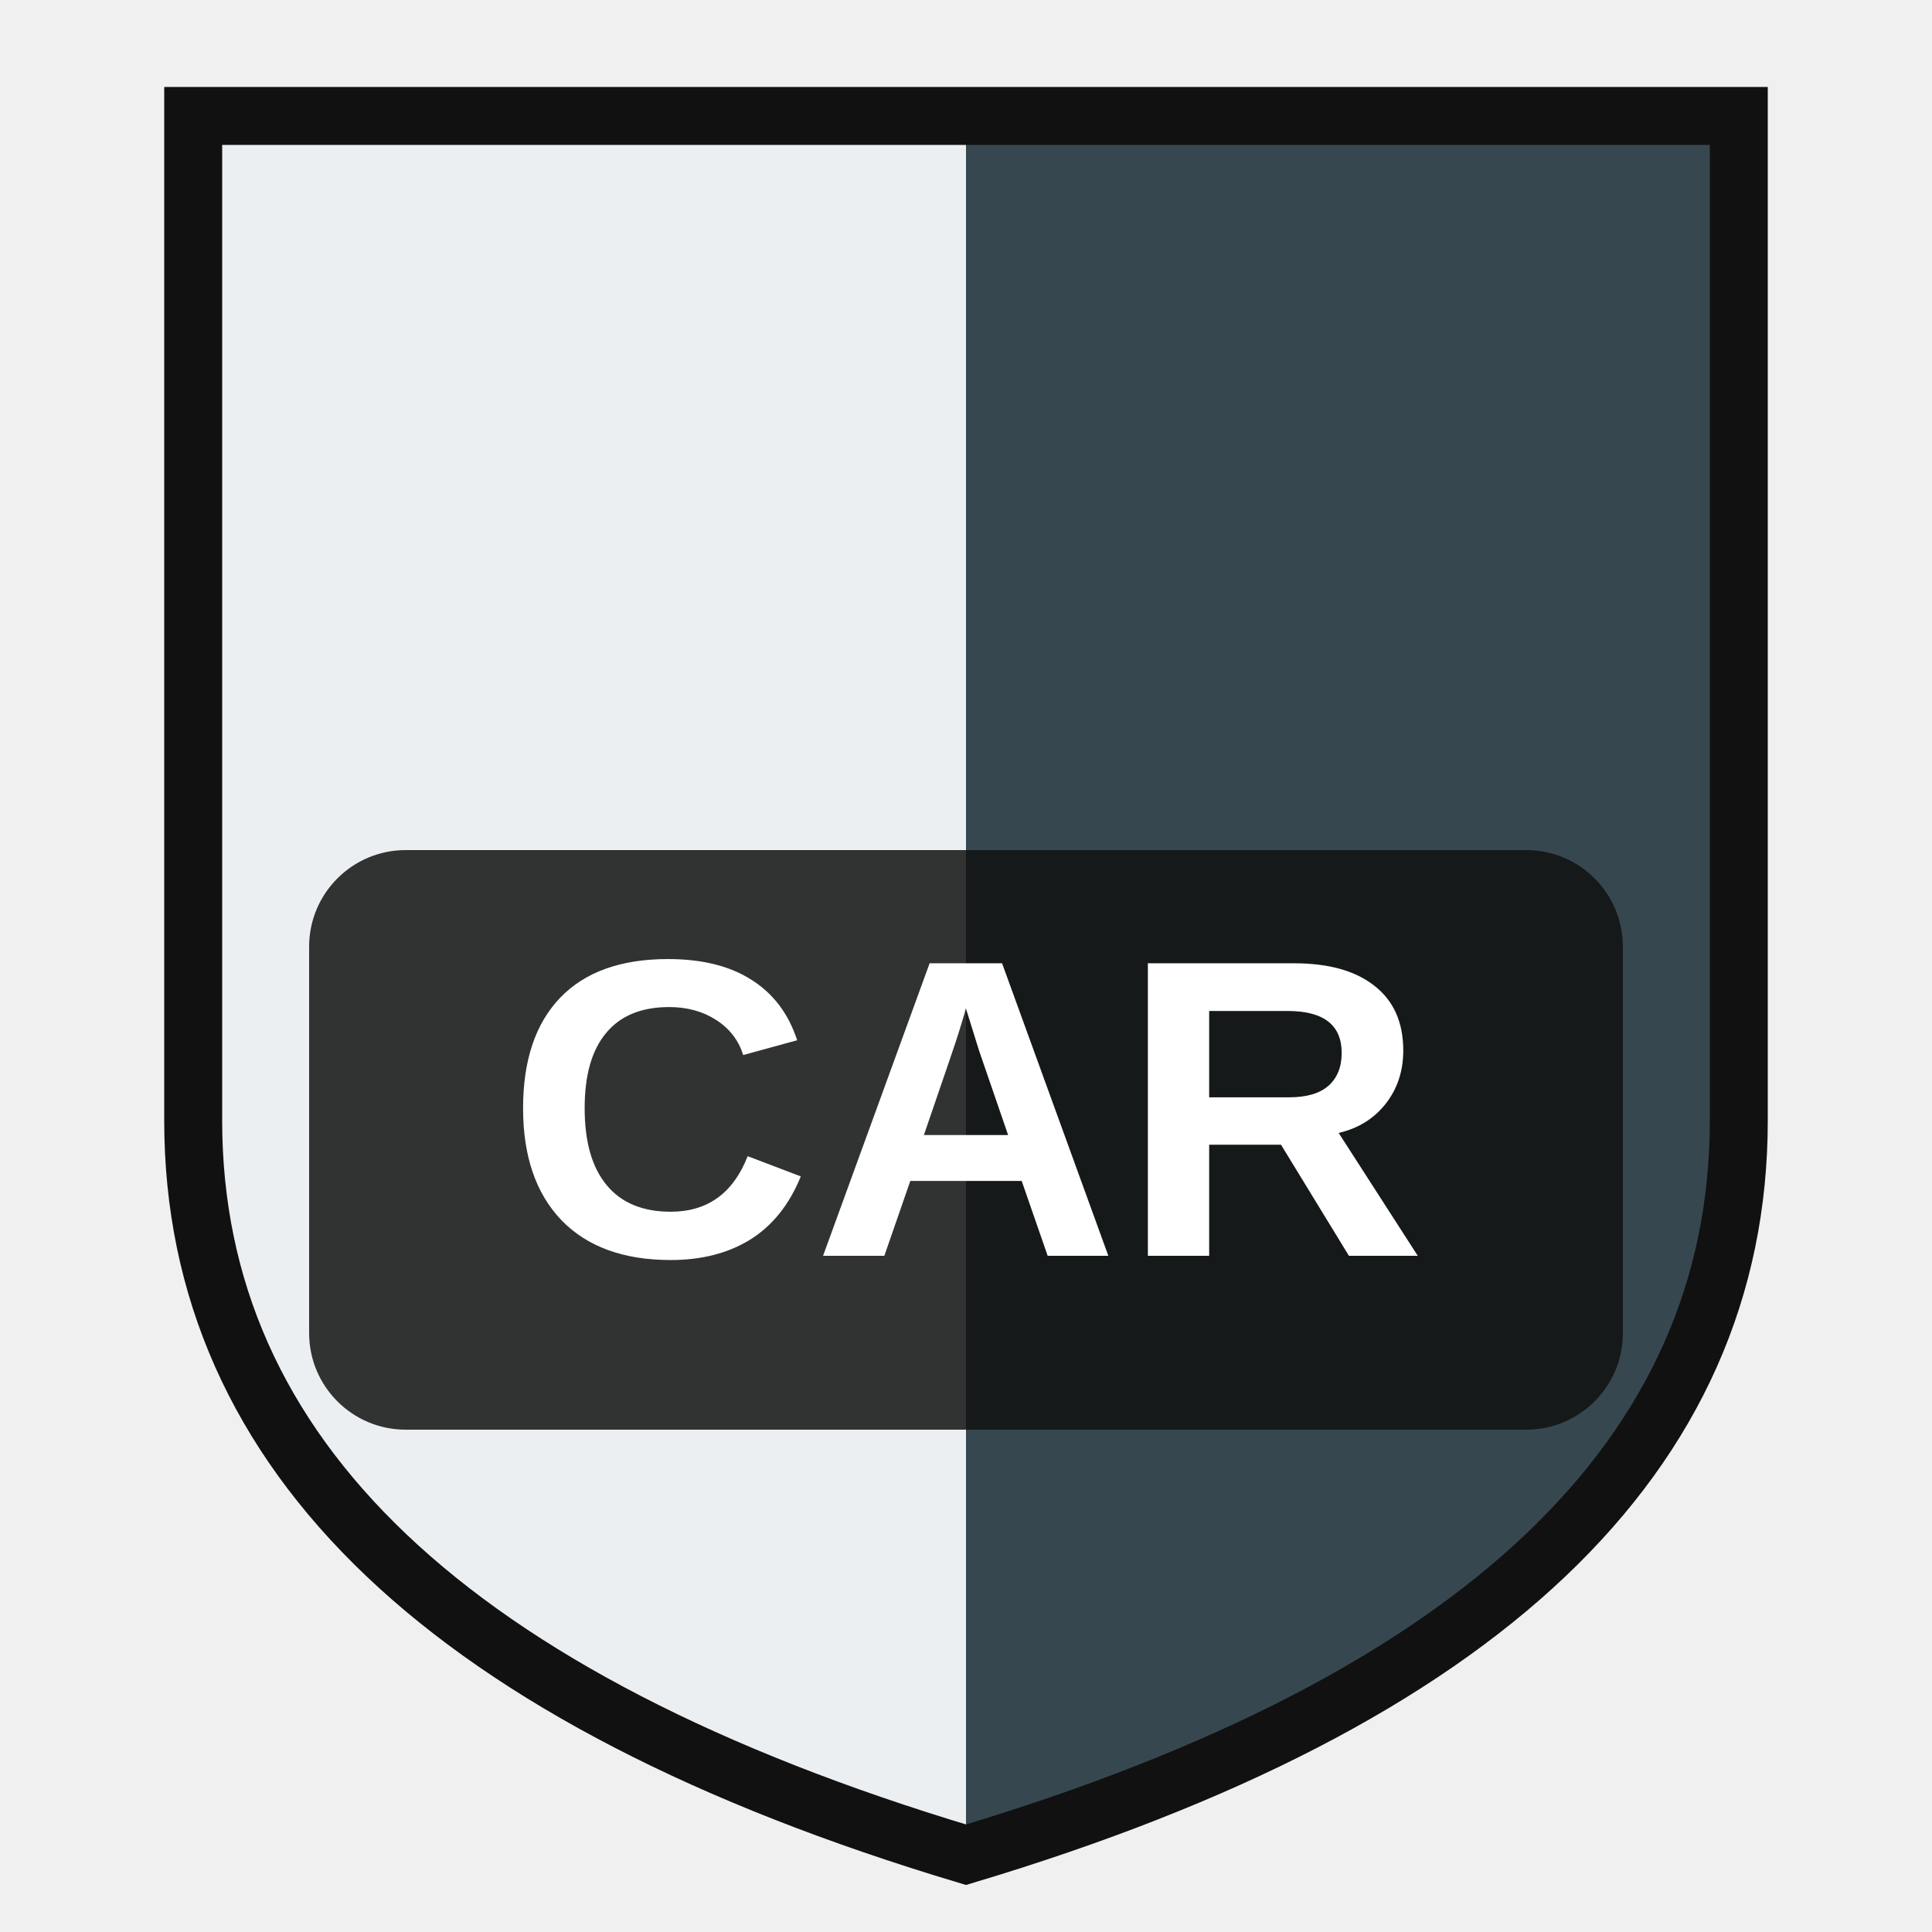
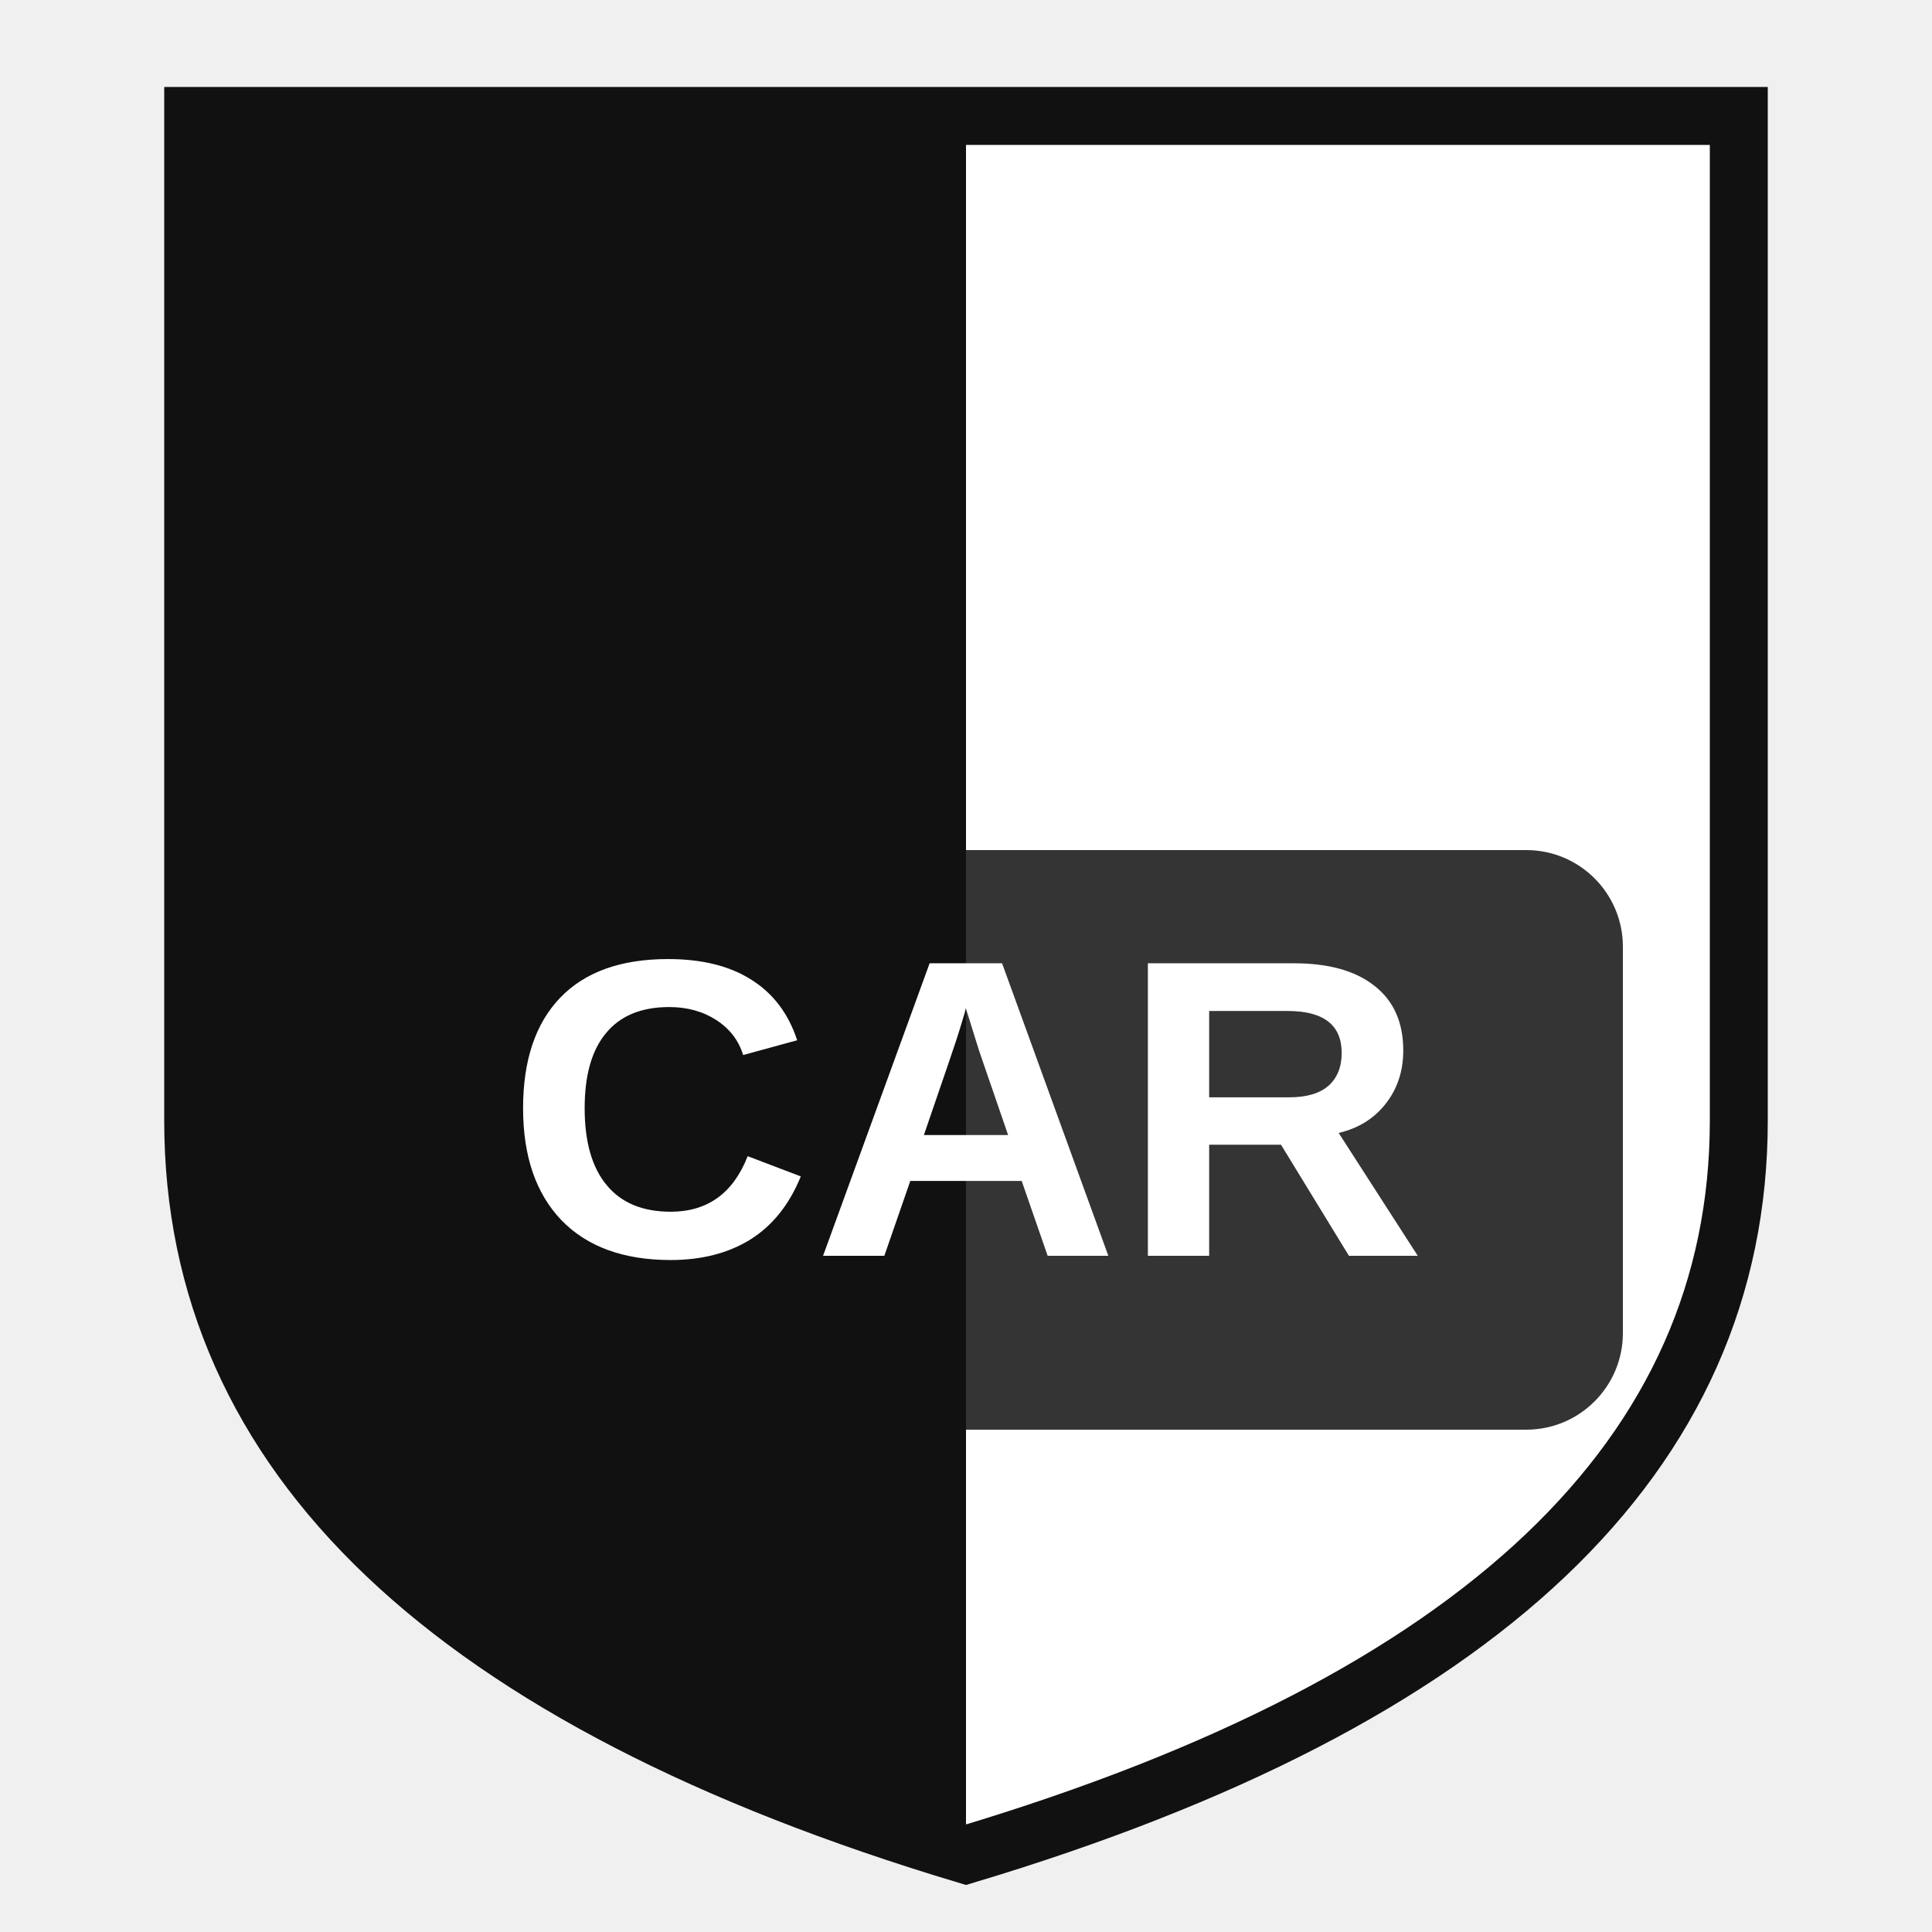
<svg xmlns="http://www.w3.org/2000/svg" viewBox="0 0 100 100" role="img" aria-label="FC Cartagena">
  <defs>
    <clipPath id="s">
      <path d="M10 6 H90 V58 Q90 84 50 96 Q10 84 10 58 Z" />
    </clipPath>
  </defs>
  <g clip-path="url(#s)">
-     <rect x="0" y="0" width="50" height="100" fill="#eceff1" />
-     <rect x="50" y="0" width="50" height="100" fill="#37474f" />
+     <rect x="0" y="0" width="50" height="100" fill="#111111" />
+     <rect x="50" y="0" width="50" height="100" fill="#ffffff" />
  </g>
  <path d="M10 6 H90 V58 Q90 84 50 96 Q10 84 10 58 Z" fill="none" stroke="#111111" stroke-width="3" />
  <rect x="16" y="44" width="68" height="30" rx="5" fill="#111111" opacity="0.85" />
  <text x="50" y="65" text-anchor="middle" font-family="Arial, Helvetica, sans-serif" font-weight="700" font-size="22" fill="#ffffff">CAR</text>
</svg>
